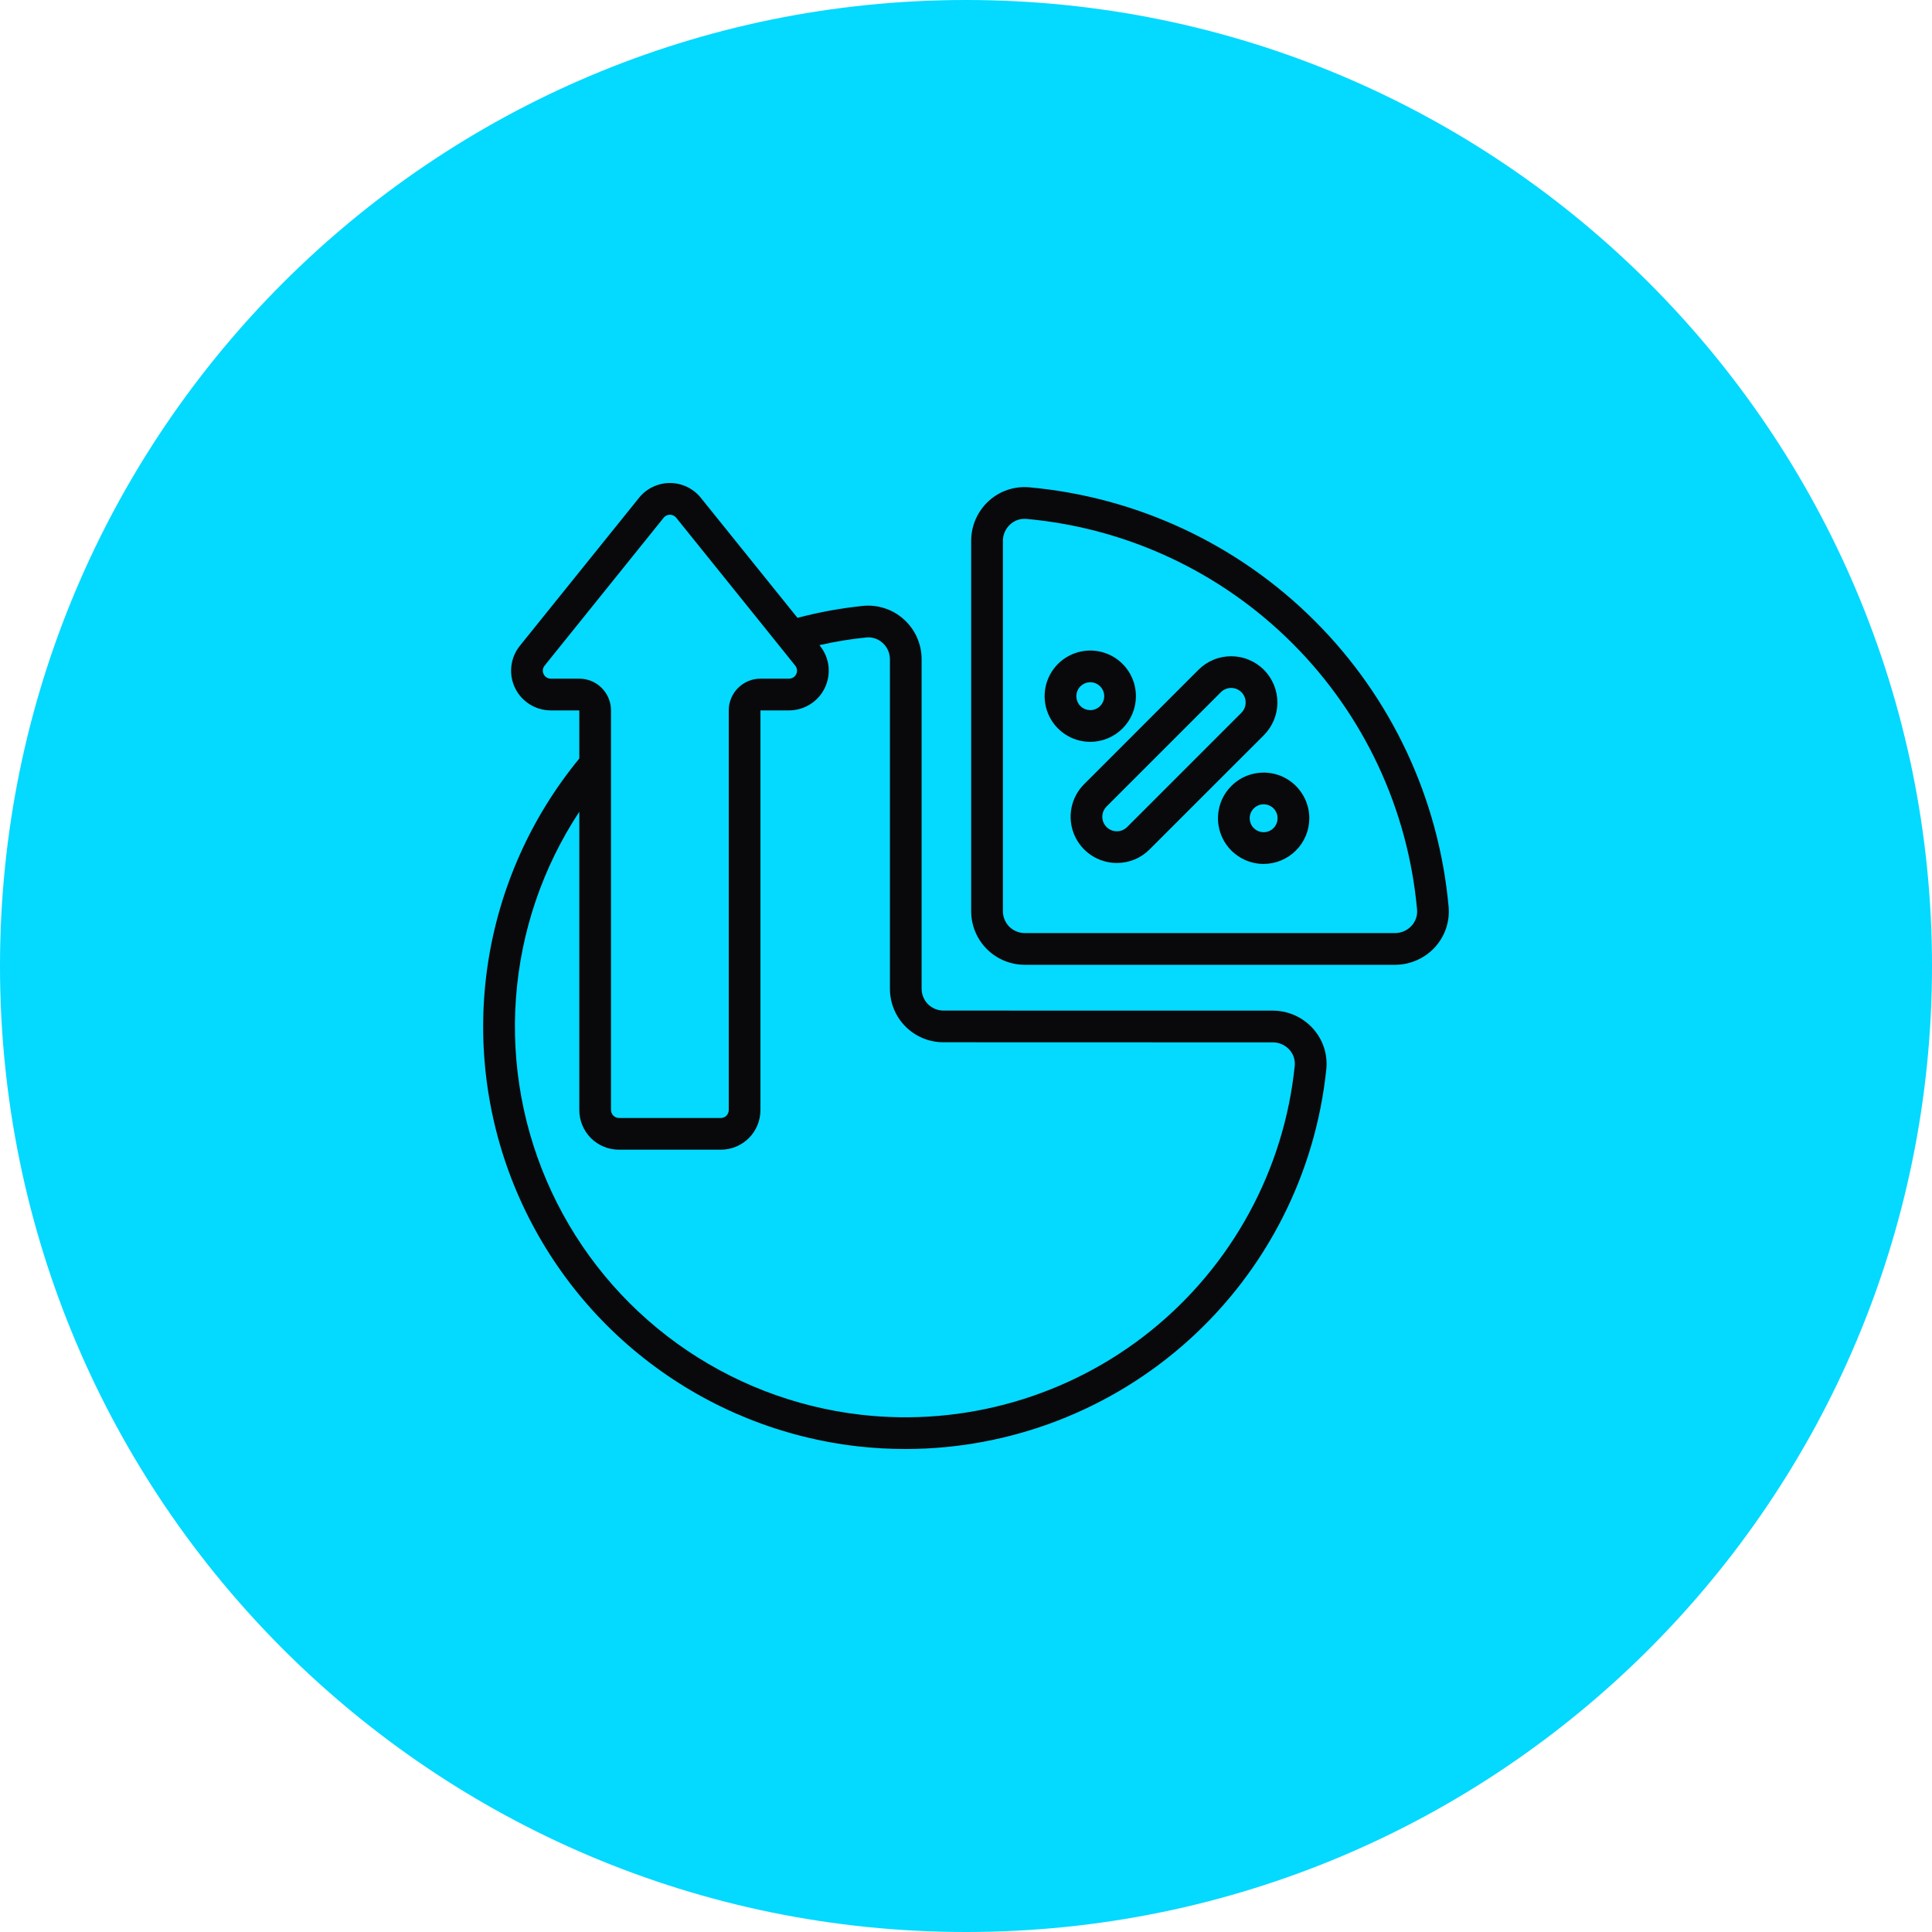
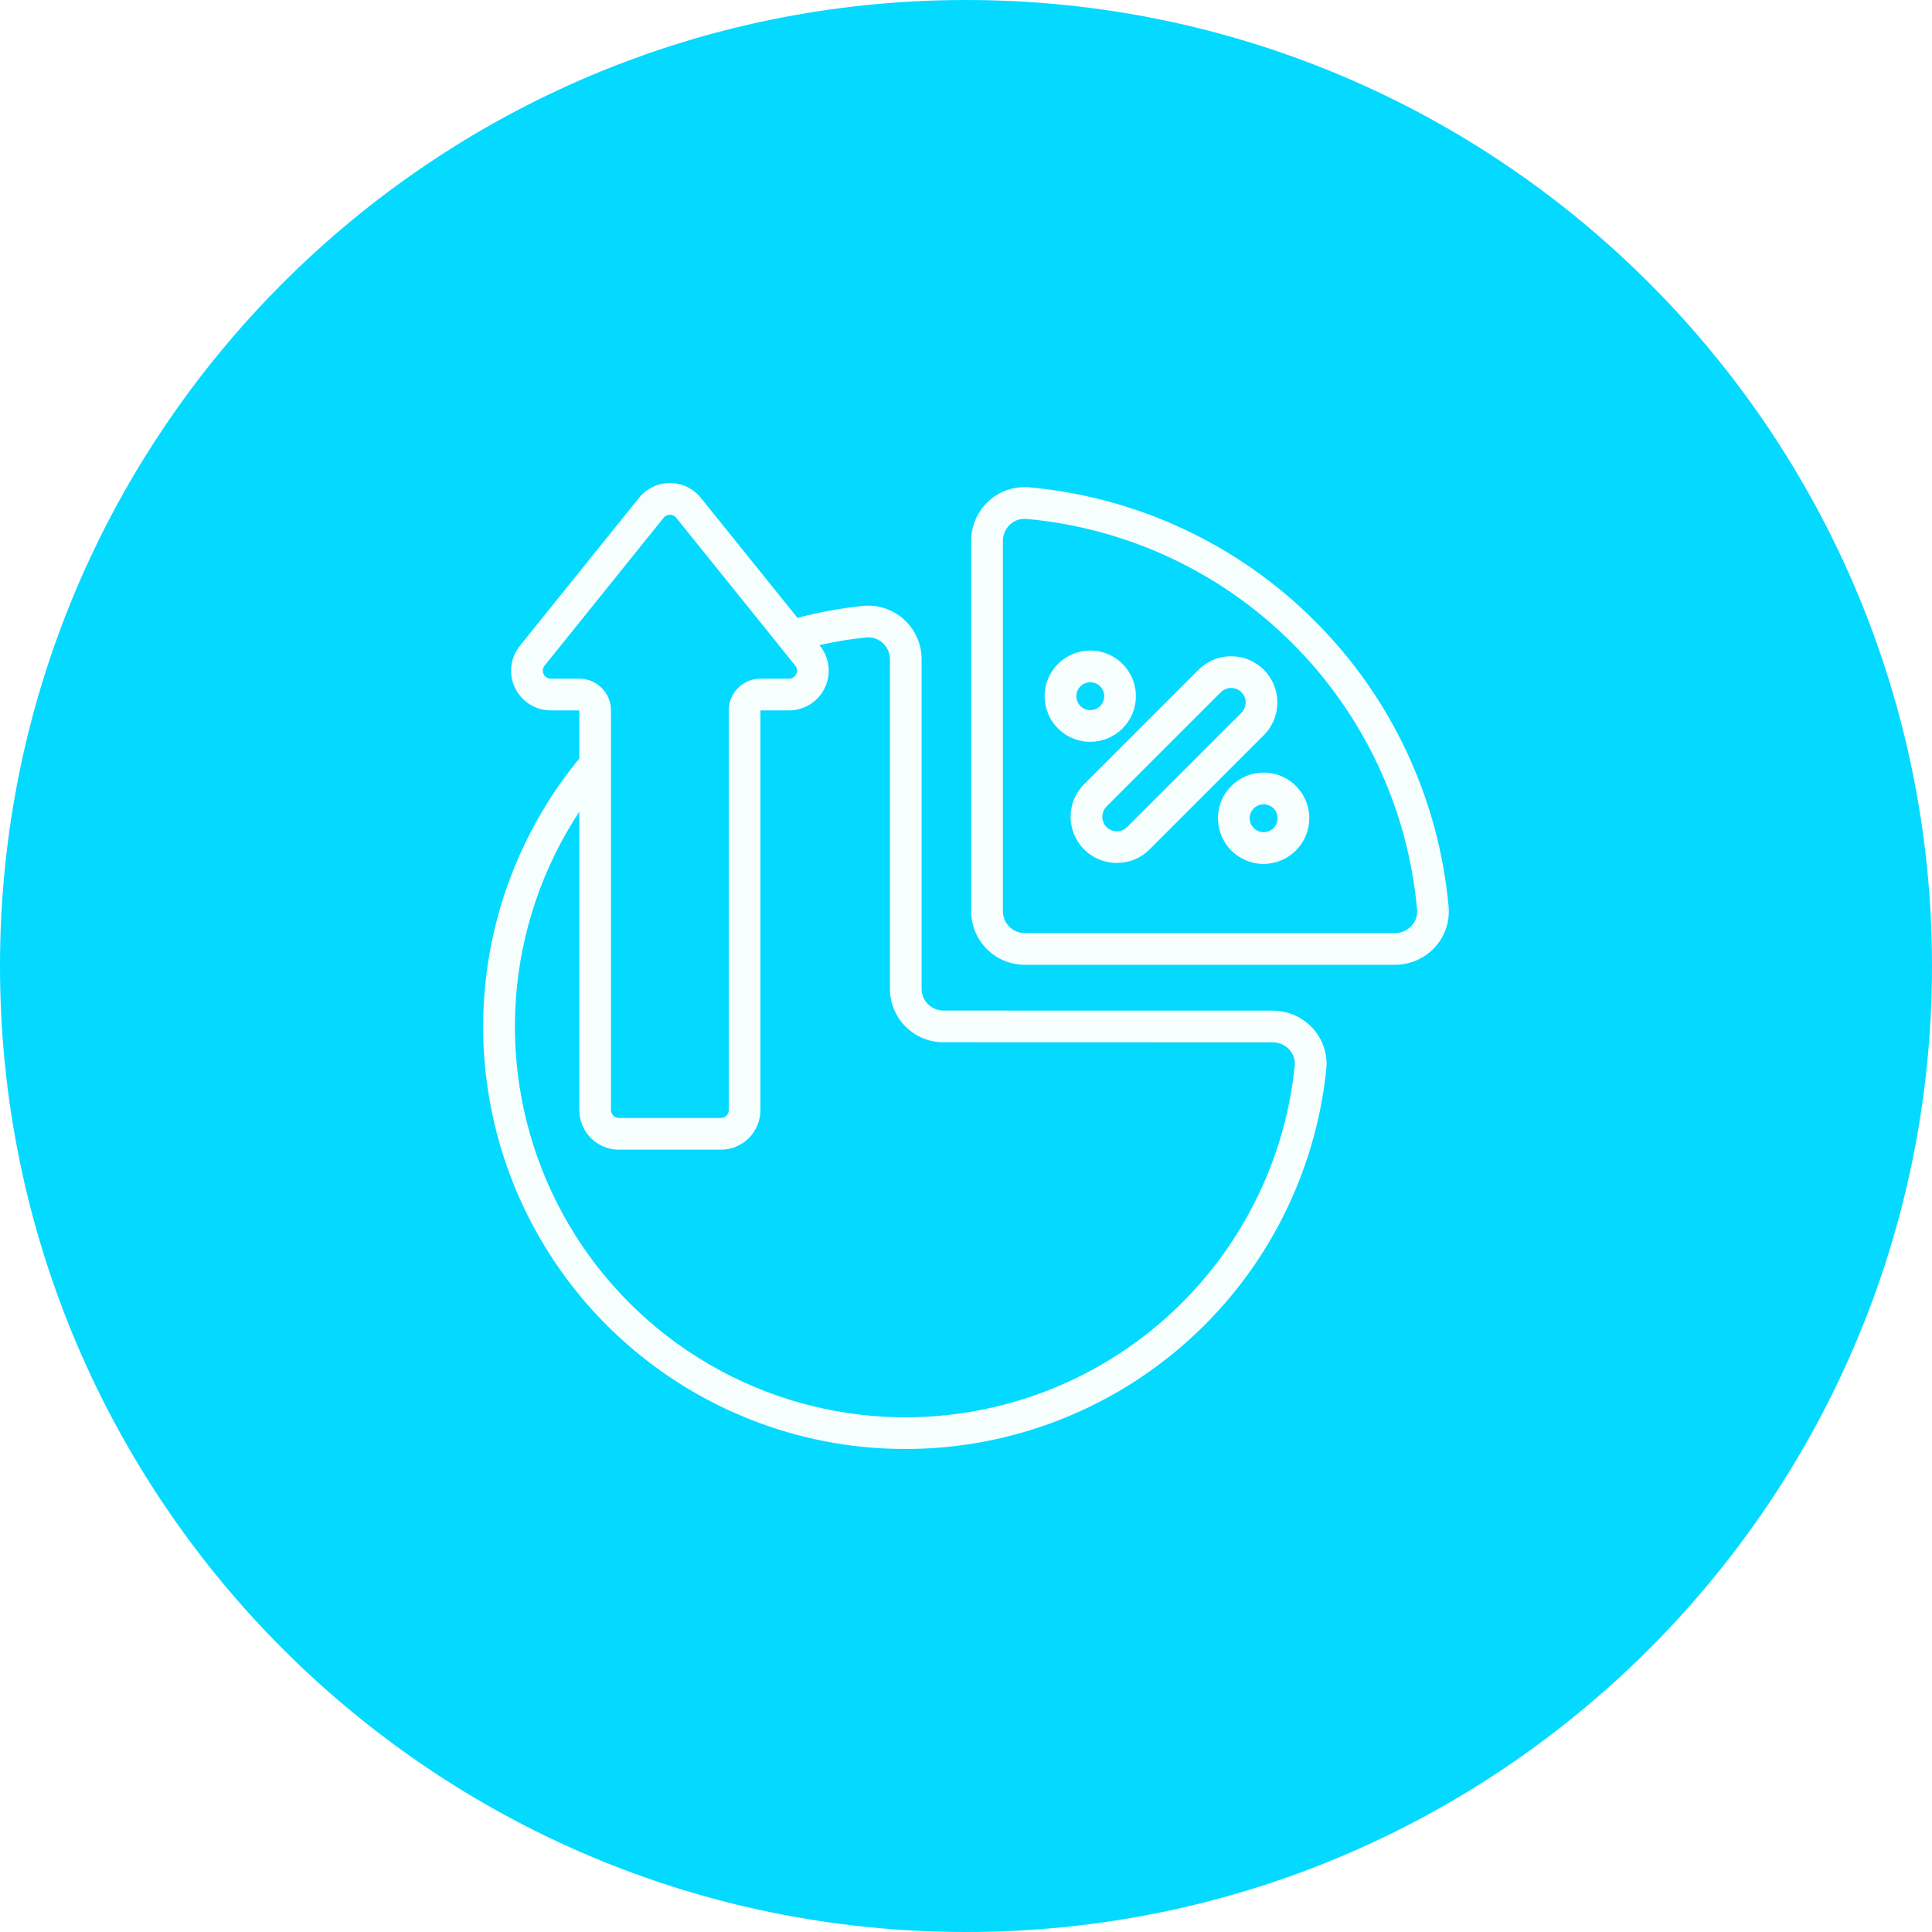
<svg xmlns="http://www.w3.org/2000/svg" width="40" height="40" viewBox="0 0 40 40" fill="none">
  <rect width="40" height="40" rx="20" fill="#04D9FF" />
-   <path fill-rule="evenodd" clip-rule="evenodd" d="M26.807 21.021C26.949 21.084 27.076 21.177 27.181 21.292C27.283 21.405 27.361 21.538 27.41 21.683C27.458 21.828 27.475 21.982 27.46 22.134C27.238 24.29 26.226 26.287 24.619 27.739C23.011 29.192 20.922 29.998 18.755 30C18.42 30 18.085 29.982 17.752 29.944C16.19 29.765 14.705 29.168 13.454 28.216C12.202 27.265 11.231 25.993 10.641 24.535C10.052 23.078 9.866 21.488 10.104 19.934C10.342 18.38 10.995 16.919 11.994 15.704V14.708H11.403C11.248 14.708 11.096 14.664 10.965 14.581C10.834 14.499 10.729 14.381 10.662 14.241C10.595 14.102 10.569 13.946 10.587 13.792C10.605 13.638 10.665 13.492 10.762 13.372L13.23 10.307C13.306 10.211 13.404 10.134 13.515 10.081C13.626 10.028 13.747 10 13.87 10C13.993 10 14.114 10.028 14.225 10.081C14.336 10.134 14.433 10.211 14.51 10.307L16.511 12.792C16.957 12.674 17.412 12.591 17.872 12.544C18.024 12.53 18.178 12.547 18.323 12.596C18.469 12.644 18.602 12.722 18.715 12.825C18.831 12.93 18.923 13.057 18.986 13.199C19.049 13.341 19.081 13.495 19.081 13.651V20.473C19.082 20.592 19.129 20.706 19.213 20.791C19.298 20.875 19.412 20.922 19.531 20.923H19.534C21.126 20.923 24.729 20.923 26.355 20.924C26.511 20.925 26.664 20.957 26.807 21.021ZM11.315 14.025C11.341 14.042 11.371 14.051 11.403 14.051H11.994C12.168 14.051 12.335 14.12 12.458 14.244C12.581 14.367 12.65 14.534 12.65 14.708V22.983C12.651 23.026 12.668 23.067 12.699 23.098C12.73 23.129 12.771 23.146 12.814 23.147H14.924C14.967 23.147 15.009 23.13 15.04 23.099C15.07 23.068 15.088 23.026 15.088 22.983V14.708C15.088 14.534 15.157 14.367 15.28 14.244C15.403 14.12 15.57 14.051 15.744 14.051H16.337C16.368 14.051 16.398 14.042 16.425 14.025C16.451 14.009 16.472 13.985 16.485 13.957C16.498 13.929 16.504 13.898 16.5 13.867C16.497 13.836 16.484 13.806 16.465 13.782L15.828 12.989L13.998 10.717C13.982 10.698 13.963 10.683 13.941 10.673C13.918 10.662 13.894 10.657 13.87 10.657C13.845 10.657 13.821 10.662 13.799 10.673C13.777 10.683 13.757 10.698 13.742 10.717L11.275 13.782C11.255 13.806 11.243 13.836 11.239 13.867C11.236 13.898 11.241 13.929 11.255 13.957C11.268 13.985 11.289 14.009 11.315 14.025ZM25.864 25.11C26.376 24.169 26.697 23.135 26.806 22.068C26.808 22.053 26.808 22.038 26.808 22.022C26.808 21.915 26.767 21.811 26.695 21.732C26.652 21.684 26.599 21.647 26.541 21.621C26.482 21.595 26.419 21.581 26.355 21.581C24.729 21.579 21.126 21.579 19.534 21.579H19.531C19.238 21.579 18.956 21.462 18.749 21.255C18.542 21.048 18.425 20.766 18.425 20.473V13.651C18.425 13.587 18.412 13.523 18.386 13.465C18.36 13.406 18.322 13.354 18.274 13.311C18.229 13.27 18.175 13.238 18.117 13.218C18.059 13.199 17.997 13.192 17.936 13.198C17.609 13.23 17.285 13.284 16.966 13.357L16.977 13.372C17.074 13.492 17.135 13.638 17.153 13.792C17.17 13.946 17.144 14.102 17.077 14.241C17.011 14.381 16.905 14.499 16.774 14.581C16.643 14.664 16.492 14.708 16.337 14.708H15.744V22.983C15.744 23.2 15.658 23.409 15.504 23.563C15.35 23.717 15.141 23.803 14.924 23.803H12.814C12.597 23.803 12.388 23.717 12.234 23.563C12.08 23.409 11.994 23.2 11.994 22.983V16.806C11.234 17.96 10.782 19.289 10.682 20.667C10.582 22.045 10.836 23.426 11.421 24.677C12.005 25.929 12.9 27.01 14.021 27.818C15.143 28.626 16.452 29.133 17.824 29.291C18.889 29.413 19.968 29.322 20.997 29.024C22.027 28.726 22.988 28.227 23.823 27.555C24.658 26.883 25.352 26.052 25.864 25.11Z" fill="#09090B" />
-   <path fill-rule="evenodd" clip-rule="evenodd" d="M23.123 17.867C22.934 17.867 22.749 17.811 22.591 17.706C22.434 17.601 22.311 17.451 22.239 17.277C22.166 17.102 22.148 16.909 22.184 16.724C22.221 16.538 22.313 16.367 22.447 16.234L24.813 13.867C24.902 13.778 25.007 13.708 25.123 13.66C25.239 13.611 25.364 13.587 25.49 13.587C25.615 13.587 25.74 13.611 25.856 13.66C25.972 13.708 26.078 13.778 26.167 13.867C26.346 14.047 26.447 14.29 26.447 14.544C26.447 14.798 26.346 15.041 26.167 15.221L23.8 17.587C23.711 17.676 23.606 17.747 23.489 17.795C23.373 17.843 23.249 17.867 23.123 17.867ZM25.49 14.243C25.45 14.243 25.411 14.251 25.375 14.266C25.338 14.281 25.305 14.303 25.277 14.331L22.91 16.698C22.883 16.726 22.86 16.759 22.845 16.796C22.83 16.832 22.822 16.871 22.822 16.911C22.822 16.95 22.83 16.989 22.845 17.026C22.86 17.062 22.883 17.095 22.91 17.123C22.967 17.179 23.043 17.211 23.123 17.211C23.203 17.211 23.279 17.179 23.336 17.123L25.702 14.757C25.759 14.7 25.79 14.624 25.79 14.544C25.79 14.464 25.759 14.388 25.702 14.331C25.674 14.303 25.641 14.281 25.605 14.266C25.568 14.251 25.529 14.243 25.49 14.243Z" fill="#09090B" />
-   <path fill-rule="evenodd" clip-rule="evenodd" d="M22.048 15.2C22.203 15.304 22.386 15.359 22.573 15.359C22.823 15.359 23.064 15.259 23.241 15.082C23.418 14.905 23.518 14.665 23.518 14.414C23.518 14.227 23.463 14.044 23.359 13.889C23.255 13.733 23.108 13.612 22.935 13.541C22.762 13.469 22.572 13.45 22.389 13.487C22.205 13.523 22.037 13.613 21.905 13.745C21.772 13.878 21.682 14.046 21.646 14.229C21.609 14.413 21.628 14.603 21.7 14.776C21.771 14.948 21.892 15.096 22.048 15.2ZM22.413 14.174C22.46 14.142 22.516 14.125 22.573 14.125C22.649 14.125 22.723 14.156 22.777 14.21C22.831 14.264 22.862 14.337 22.862 14.414C22.862 14.471 22.845 14.527 22.813 14.574C22.781 14.622 22.736 14.659 22.683 14.681C22.631 14.703 22.573 14.708 22.517 14.697C22.461 14.686 22.409 14.659 22.369 14.618C22.328 14.578 22.301 14.526 22.29 14.47C22.279 14.414 22.284 14.356 22.306 14.304C22.328 14.251 22.365 14.206 22.413 14.174Z" fill="#09090B" />
-   <path fill-rule="evenodd" clip-rule="evenodd" d="M26.162 17.887C25.975 17.887 25.792 17.831 25.637 17.727C25.481 17.623 25.36 17.476 25.289 17.303C25.217 17.13 25.198 16.94 25.235 16.757C25.271 16.573 25.361 16.405 25.494 16.273C25.626 16.14 25.794 16.05 25.978 16.014C26.161 15.977 26.351 15.996 26.524 16.067C26.697 16.139 26.844 16.26 26.948 16.416C27.052 16.571 27.108 16.754 27.108 16.941C27.107 17.192 27.008 17.432 26.83 17.609C26.653 17.786 26.413 17.886 26.162 17.887ZM26.162 16.652C26.105 16.652 26.049 16.669 26.002 16.701C25.954 16.733 25.917 16.778 25.895 16.831C25.873 16.883 25.868 16.941 25.879 16.997C25.89 17.054 25.917 17.105 25.958 17.145C25.998 17.186 26.05 17.213 26.106 17.224C26.162 17.236 26.22 17.23 26.273 17.208C26.326 17.186 26.371 17.149 26.402 17.102C26.434 17.054 26.451 16.998 26.451 16.941C26.451 16.903 26.444 16.866 26.429 16.83C26.415 16.795 26.393 16.763 26.367 16.736C26.34 16.71 26.308 16.688 26.273 16.674C26.238 16.659 26.2 16.652 26.162 16.652Z" fill="#09090B" />
-   <path fill-rule="evenodd" clip-rule="evenodd" d="M28.885 19.975H21.215C20.921 19.974 20.64 19.858 20.432 19.65C20.224 19.442 20.107 19.16 20.107 18.866V11.197C20.107 11.042 20.139 10.888 20.202 10.746C20.264 10.605 20.356 10.477 20.47 10.373C20.582 10.27 20.714 10.192 20.858 10.143C21.002 10.095 21.154 10.076 21.305 10.089C23.541 10.29 25.636 11.27 27.223 12.858C28.811 14.445 29.791 16.54 29.992 18.776C30.005 18.927 29.987 19.08 29.938 19.224C29.889 19.367 29.811 19.499 29.709 19.611C29.604 19.726 29.477 19.817 29.335 19.879C29.194 19.942 29.04 19.975 28.885 19.975ZM21.207 10.742C21.098 10.742 20.994 10.784 20.914 10.858C20.867 10.901 20.829 10.954 20.803 11.012C20.777 11.07 20.764 11.133 20.764 11.197V18.866C20.764 18.986 20.812 19.101 20.896 19.186C20.981 19.27 21.096 19.318 21.215 19.318H28.885C28.948 19.318 29.012 19.305 29.07 19.279C29.129 19.253 29.181 19.215 29.224 19.168C29.266 19.124 29.297 19.071 29.317 19.014C29.337 18.957 29.344 18.896 29.339 18.835C29.152 16.752 28.239 14.801 26.76 13.322C25.281 11.843 23.33 10.93 21.247 10.743C21.233 10.742 21.22 10.742 21.207 10.742Z" fill="#09090B" />
+   <path fill-rule="evenodd" clip-rule="evenodd" d="M26.807 21.021C26.949 21.084 27.076 21.177 27.181 21.292C27.283 21.405 27.361 21.538 27.41 21.683C27.458 21.828 27.475 21.982 27.46 22.134C27.238 24.29 26.226 26.287 24.619 27.739C23.011 29.192 20.922 29.998 18.755 30C18.42 30 18.085 29.982 17.752 29.944C16.19 29.765 14.705 29.168 13.454 28.216C12.202 27.265 11.231 25.993 10.641 24.535C10.052 23.078 9.866 21.488 10.104 19.934C10.342 18.38 10.995 16.919 11.994 15.704V14.708H11.403C11.248 14.708 11.096 14.664 10.965 14.581C10.834 14.499 10.729 14.381 10.662 14.241C10.595 14.102 10.569 13.946 10.587 13.792C10.605 13.638 10.665 13.492 10.762 13.372L13.23 10.307C13.306 10.211 13.404 10.134 13.515 10.081C13.626 10.028 13.747 10 13.87 10C13.993 10 14.114 10.028 14.225 10.081C14.336 10.134 14.433 10.211 14.51 10.307L16.511 12.792C16.957 12.674 17.412 12.591 17.872 12.544C18.024 12.53 18.178 12.547 18.323 12.596C18.469 12.644 18.602 12.722 18.715 12.825C18.831 12.93 18.923 13.057 18.986 13.199C19.049 13.341 19.081 13.495 19.081 13.651V20.473C19.082 20.592 19.129 20.706 19.213 20.791C19.298 20.875 19.412 20.922 19.531 20.923H19.534C21.126 20.923 24.729 20.923 26.355 20.924C26.511 20.925 26.664 20.957 26.807 21.021ZM11.315 14.025C11.341 14.042 11.371 14.051 11.403 14.051H11.994C12.168 14.051 12.335 14.12 12.458 14.244C12.581 14.367 12.65 14.534 12.65 14.708V22.983C12.651 23.026 12.668 23.067 12.699 23.098C12.73 23.129 12.771 23.146 12.814 23.147H14.924C14.967 23.147 15.009 23.13 15.04 23.099C15.07 23.068 15.088 23.026 15.088 22.983V14.708C15.088 14.534 15.157 14.367 15.28 14.244C15.403 14.12 15.57 14.051 15.744 14.051H16.337C16.368 14.051 16.398 14.042 16.425 14.025C16.451 14.009 16.472 13.985 16.485 13.957C16.498 13.929 16.504 13.898 16.5 13.867C16.497 13.836 16.484 13.806 16.465 13.782L15.828 12.989L13.998 10.717C13.982 10.698 13.963 10.683 13.941 10.673C13.918 10.662 13.894 10.657 13.87 10.657C13.845 10.657 13.821 10.662 13.799 10.673C13.777 10.683 13.757 10.698 13.742 10.717L11.275 13.782C11.255 13.806 11.243 13.836 11.239 13.867C11.236 13.898 11.241 13.929 11.255 13.957C11.268 13.985 11.289 14.009 11.315 14.025ZM25.864 25.11C26.376 24.169 26.697 23.135 26.806 22.068C26.808 22.053 26.808 22.038 26.808 22.022C26.808 21.915 26.767 21.811 26.695 21.732C26.652 21.684 26.599 21.647 26.541 21.621C26.482 21.595 26.419 21.581 26.355 21.581C24.729 21.579 21.126 21.579 19.534 21.579H19.531C19.238 21.579 18.956 21.462 18.749 21.255C18.542 21.048 18.425 20.766 18.425 20.473V13.651C18.425 13.587 18.412 13.523 18.386 13.465C18.36 13.406 18.322 13.354 18.274 13.311C18.229 13.27 18.175 13.238 18.117 13.218C18.059 13.199 17.997 13.192 17.936 13.198C17.609 13.23 17.285 13.284 16.966 13.357L16.977 13.372C17.074 13.492 17.135 13.638 17.153 13.792C17.17 13.946 17.144 14.102 17.077 14.241C17.011 14.381 16.905 14.499 16.774 14.581C16.643 14.664 16.492 14.708 16.337 14.708H15.744V22.983C15.744 23.2 15.658 23.409 15.504 23.563C15.35 23.717 15.141 23.803 14.924 23.803H12.814C12.597 23.803 12.388 23.717 12.234 23.563C12.08 23.409 11.994 23.2 11.994 22.983V16.806C11.234 17.96 10.782 19.289 10.682 20.667C10.582 22.045 10.836 23.426 11.421 24.677C12.005 25.929 12.9 27.01 14.021 27.818C15.143 28.626 16.452 29.133 17.824 29.291C18.889 29.413 19.968 29.322 20.997 29.024C22.027 28.726 22.988 28.227 23.823 27.555C24.658 26.883 25.352 26.052 25.864 25.11Z" fill="#F6FEFE" />
+   <path fill-rule="evenodd" clip-rule="evenodd" d="M23.123 17.867C22.934 17.867 22.749 17.811 22.591 17.706C22.434 17.601 22.311 17.451 22.239 17.277C22.166 17.102 22.148 16.909 22.184 16.724C22.221 16.538 22.313 16.367 22.447 16.234L24.813 13.867C24.902 13.778 25.007 13.708 25.123 13.66C25.239 13.611 25.364 13.587 25.49 13.587C25.615 13.587 25.74 13.611 25.856 13.66C25.972 13.708 26.078 13.778 26.167 13.867C26.346 14.047 26.447 14.29 26.447 14.544C26.447 14.798 26.346 15.041 26.167 15.221L23.8 17.587C23.711 17.676 23.606 17.747 23.489 17.795C23.373 17.843 23.249 17.867 23.123 17.867ZM25.49 14.243C25.45 14.243 25.411 14.251 25.375 14.266C25.338 14.281 25.305 14.303 25.277 14.331L22.91 16.698C22.883 16.726 22.86 16.759 22.845 16.796C22.83 16.832 22.822 16.871 22.822 16.911C22.822 16.95 22.83 16.989 22.845 17.026C22.86 17.062 22.883 17.095 22.91 17.123C22.967 17.179 23.043 17.211 23.123 17.211C23.203 17.211 23.279 17.179 23.336 17.123L25.702 14.757C25.759 14.7 25.79 14.624 25.79 14.544C25.79 14.464 25.759 14.388 25.702 14.331C25.674 14.303 25.641 14.281 25.605 14.266C25.568 14.251 25.529 14.243 25.49 14.243Z" fill="#F6FEFE" />
+   <path fill-rule="evenodd" clip-rule="evenodd" d="M22.048 15.2C22.203 15.304 22.386 15.359 22.573 15.359C22.823 15.359 23.064 15.259 23.241 15.082C23.418 14.905 23.518 14.665 23.518 14.414C23.518 14.227 23.463 14.044 23.359 13.889C23.255 13.733 23.108 13.612 22.935 13.541C22.762 13.469 22.572 13.45 22.389 13.487C22.205 13.523 22.037 13.613 21.905 13.745C21.772 13.878 21.682 14.046 21.646 14.229C21.609 14.413 21.628 14.603 21.7 14.776C21.771 14.948 21.892 15.096 22.048 15.2ZM22.413 14.174C22.46 14.142 22.516 14.125 22.573 14.125C22.649 14.125 22.723 14.156 22.777 14.21C22.831 14.264 22.862 14.337 22.862 14.414C22.862 14.471 22.845 14.527 22.813 14.574C22.781 14.622 22.736 14.659 22.683 14.681C22.631 14.703 22.573 14.708 22.517 14.697C22.461 14.686 22.409 14.659 22.369 14.618C22.328 14.578 22.301 14.526 22.29 14.47C22.279 14.414 22.284 14.356 22.306 14.304C22.328 14.251 22.365 14.206 22.413 14.174Z" fill="#F6FEFE" />
+   <path fill-rule="evenodd" clip-rule="evenodd" d="M26.162 17.887C25.975 17.887 25.792 17.831 25.637 17.727C25.481 17.623 25.36 17.476 25.289 17.303C25.217 17.13 25.198 16.94 25.235 16.757C25.271 16.573 25.361 16.405 25.494 16.273C25.626 16.14 25.794 16.05 25.978 16.014C26.161 15.977 26.351 15.996 26.524 16.067C26.697 16.139 26.844 16.26 26.948 16.416C27.052 16.571 27.108 16.754 27.108 16.941C27.107 17.192 27.008 17.432 26.83 17.609C26.653 17.786 26.413 17.886 26.162 17.887ZM26.162 16.652C26.105 16.652 26.049 16.669 26.002 16.701C25.954 16.733 25.917 16.778 25.895 16.831C25.873 16.883 25.868 16.941 25.879 16.997C25.89 17.054 25.917 17.105 25.958 17.145C25.998 17.186 26.05 17.213 26.106 17.224C26.162 17.236 26.22 17.23 26.273 17.208C26.326 17.186 26.371 17.149 26.402 17.102C26.434 17.054 26.451 16.998 26.451 16.941C26.451 16.903 26.444 16.866 26.429 16.83C26.415 16.795 26.393 16.763 26.367 16.736C26.34 16.71 26.308 16.688 26.273 16.674C26.238 16.659 26.2 16.652 26.162 16.652Z" fill="#F6FEFE" />
+   <path fill-rule="evenodd" clip-rule="evenodd" d="M28.885 19.975H21.215C20.921 19.974 20.64 19.858 20.432 19.65C20.224 19.442 20.107 19.16 20.107 18.866V11.197C20.107 11.042 20.139 10.888 20.202 10.746C20.264 10.605 20.356 10.477 20.47 10.373C20.582 10.27 20.714 10.192 20.858 10.143C21.002 10.095 21.154 10.076 21.305 10.089C23.541 10.29 25.636 11.27 27.223 12.858C28.811 14.445 29.791 16.54 29.992 18.776C30.005 18.927 29.987 19.08 29.938 19.224C29.889 19.367 29.811 19.499 29.709 19.611C29.604 19.726 29.477 19.817 29.335 19.879C29.194 19.942 29.04 19.975 28.885 19.975ZM21.207 10.742C21.098 10.742 20.994 10.784 20.914 10.858C20.867 10.901 20.829 10.954 20.803 11.012C20.777 11.07 20.764 11.133 20.764 11.197V18.866C20.764 18.986 20.812 19.101 20.896 19.186C20.981 19.27 21.096 19.318 21.215 19.318H28.885C28.948 19.318 29.012 19.305 29.07 19.279C29.129 19.253 29.181 19.215 29.224 19.168C29.266 19.124 29.297 19.071 29.317 19.014C29.337 18.957 29.344 18.896 29.339 18.835C29.152 16.752 28.239 14.801 26.76 13.322C25.281 11.843 23.33 10.93 21.247 10.743C21.233 10.742 21.22 10.742 21.207 10.742Z" fill="#F6FEFE" />
</svg>
